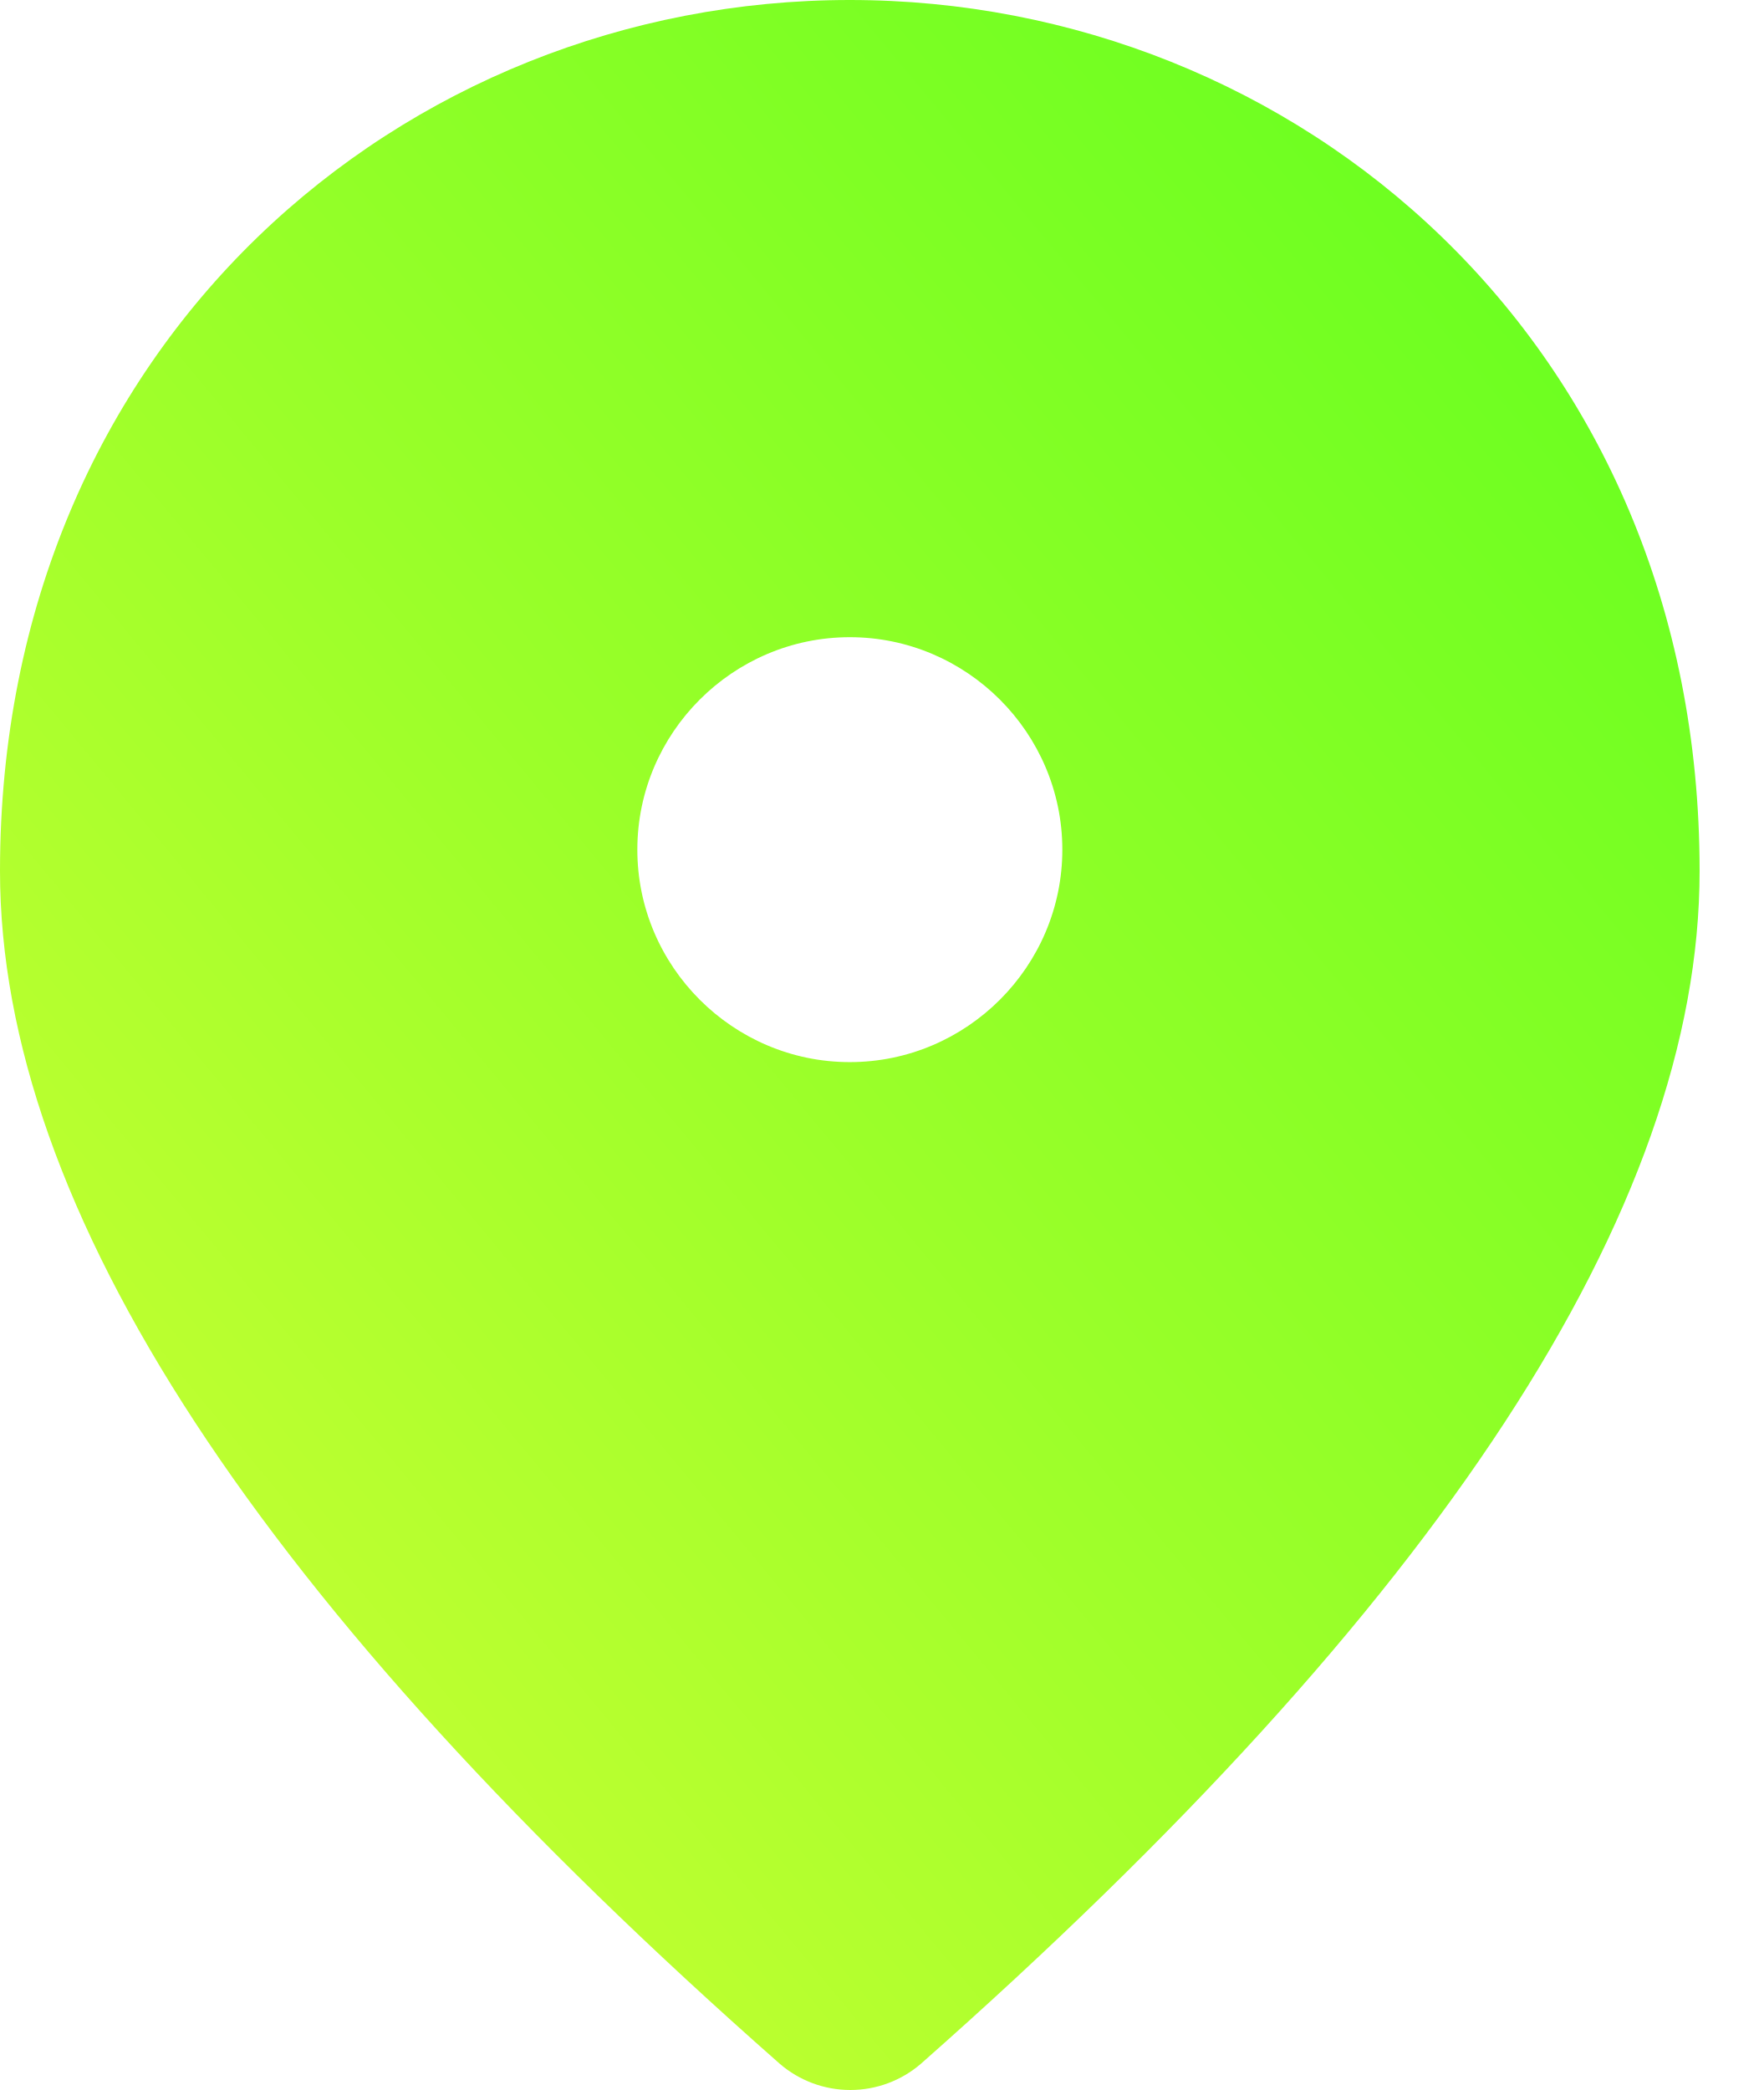
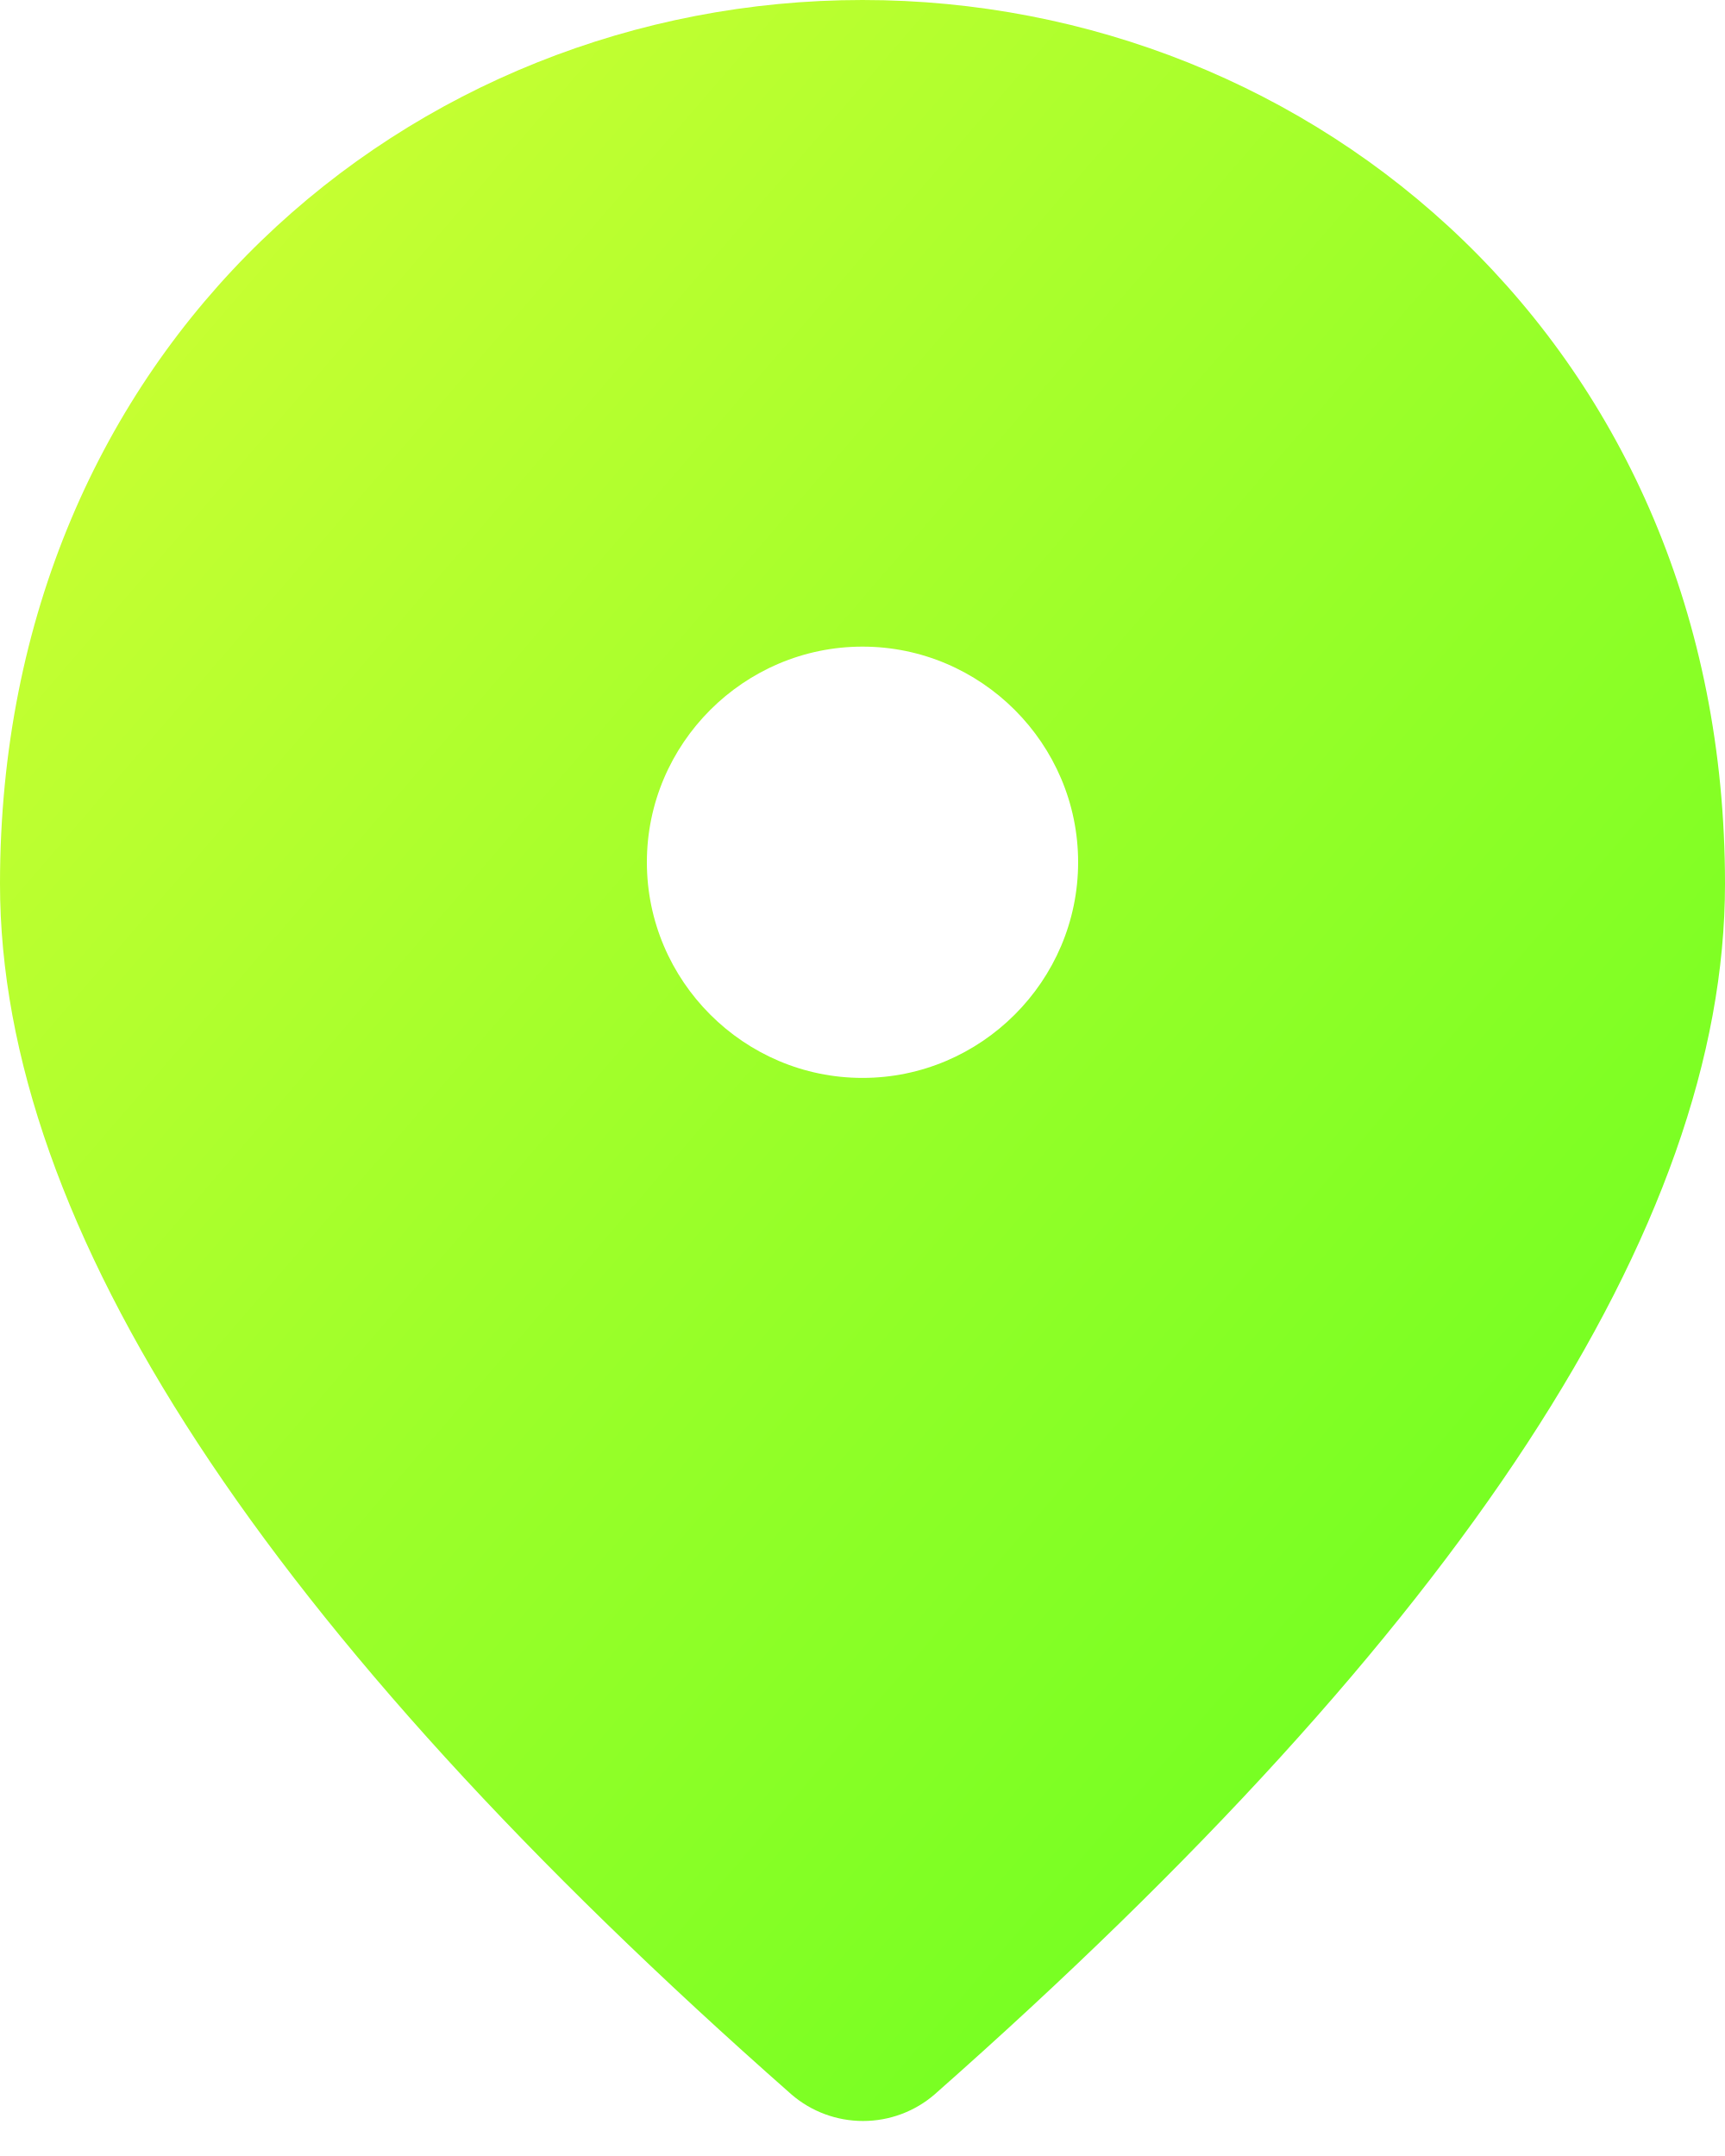
- <svg xmlns="http://www.w3.org/2000/svg" width="27" height="32" viewBox="0 0 27 32" fill="none">
-   <path d="M13.011 0C6.181 0 0 5.236 0 13.335C0 18.507 3.985 24.59 11.938 31.598C12.238 31.857 12.622 32 13.019 32C13.416 32 13.8 31.857 14.1 31.598C22.037 24.59 26.022 18.507 26.022 13.335C26.022 5.236 19.842 0 13.011 0ZM13.011 16.262C11.222 16.262 9.758 14.799 9.758 13.009C9.758 11.22 11.222 9.756 13.011 9.756C14.801 9.756 16.265 11.22 16.265 13.009C16.265 14.799 14.801 16.262 13.011 16.262Z" fill="url(#paint0_linear_321_437)" />
+ <svg xmlns="http://www.w3.org/2000/svg" width="20" height="25" viewBox="0 0 20 25" fill="none">
+   <path d="M10 0C4.75 0 0 4.024 0 10.249C0 14.224 3.063 18.899 9.175 24.285C9.406 24.485 9.701 24.594 10.006 24.594C10.311 24.594 10.606 24.485 10.837 24.285C16.937 18.899 20 14.224 20 10.249C20 4.024 15.25 0 10 0ZM10 12.499C8.625 12.499 7.5 11.374 7.5 9.998C7.5 8.623 8.625 7.498 10 7.498C11.375 7.498 12.5 8.623 12.5 9.998C12.5 11.374 11.375 12.499 10 12.499Z" fill="url(#paint0_linear_321_437)" />
  <defs>
-     <linearGradient id="paint0_linear_321_437" x1="2.72796e-05" y1="26.792" x2="26.022" y2="5.208" gradientUnits="userSpaceOnUse">
+     <linearGradient id="paint0_linear_321_437" x1="1.29281e-05" y1="3.674" x2="20" y2="20.921" gradientUnits="userSpaceOnUse">
      <stop stop-color="#CCFF33" />
      <stop offset="0.49" stop-color="#9AFF29" />
      <stop offset="1" stop-color="#68FF20" />
    </linearGradient>
  </defs>
</svg>
